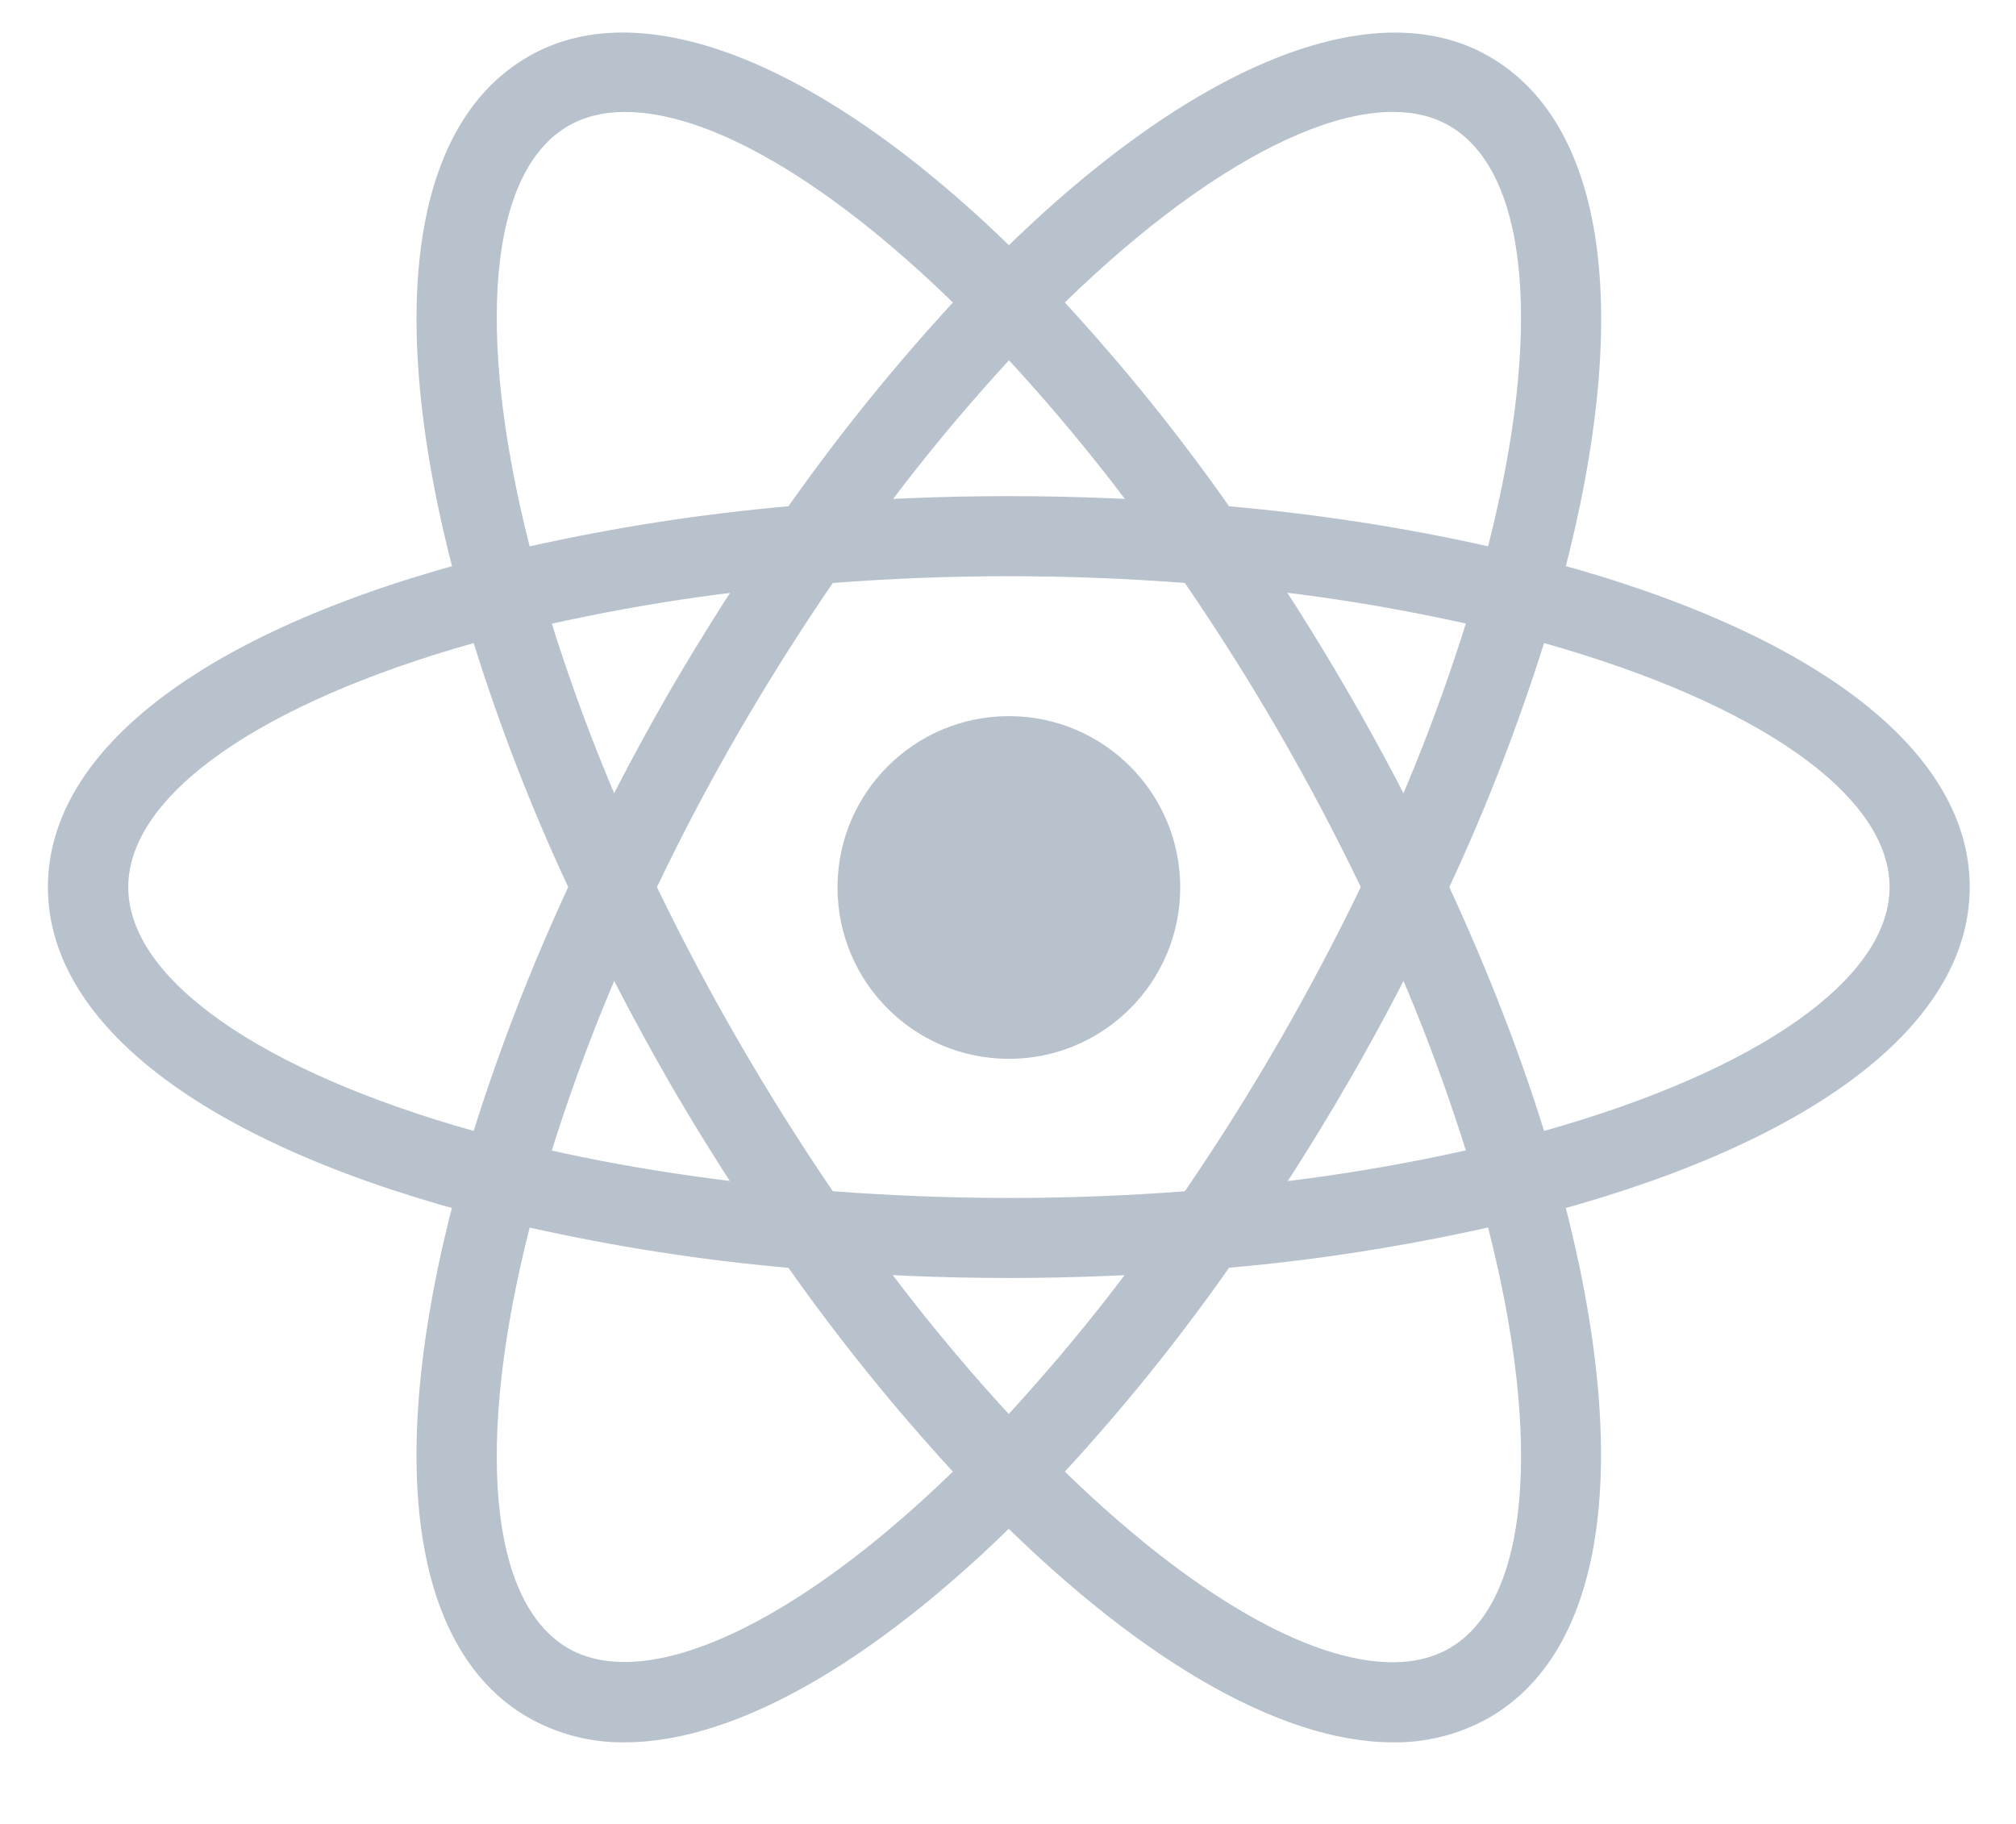
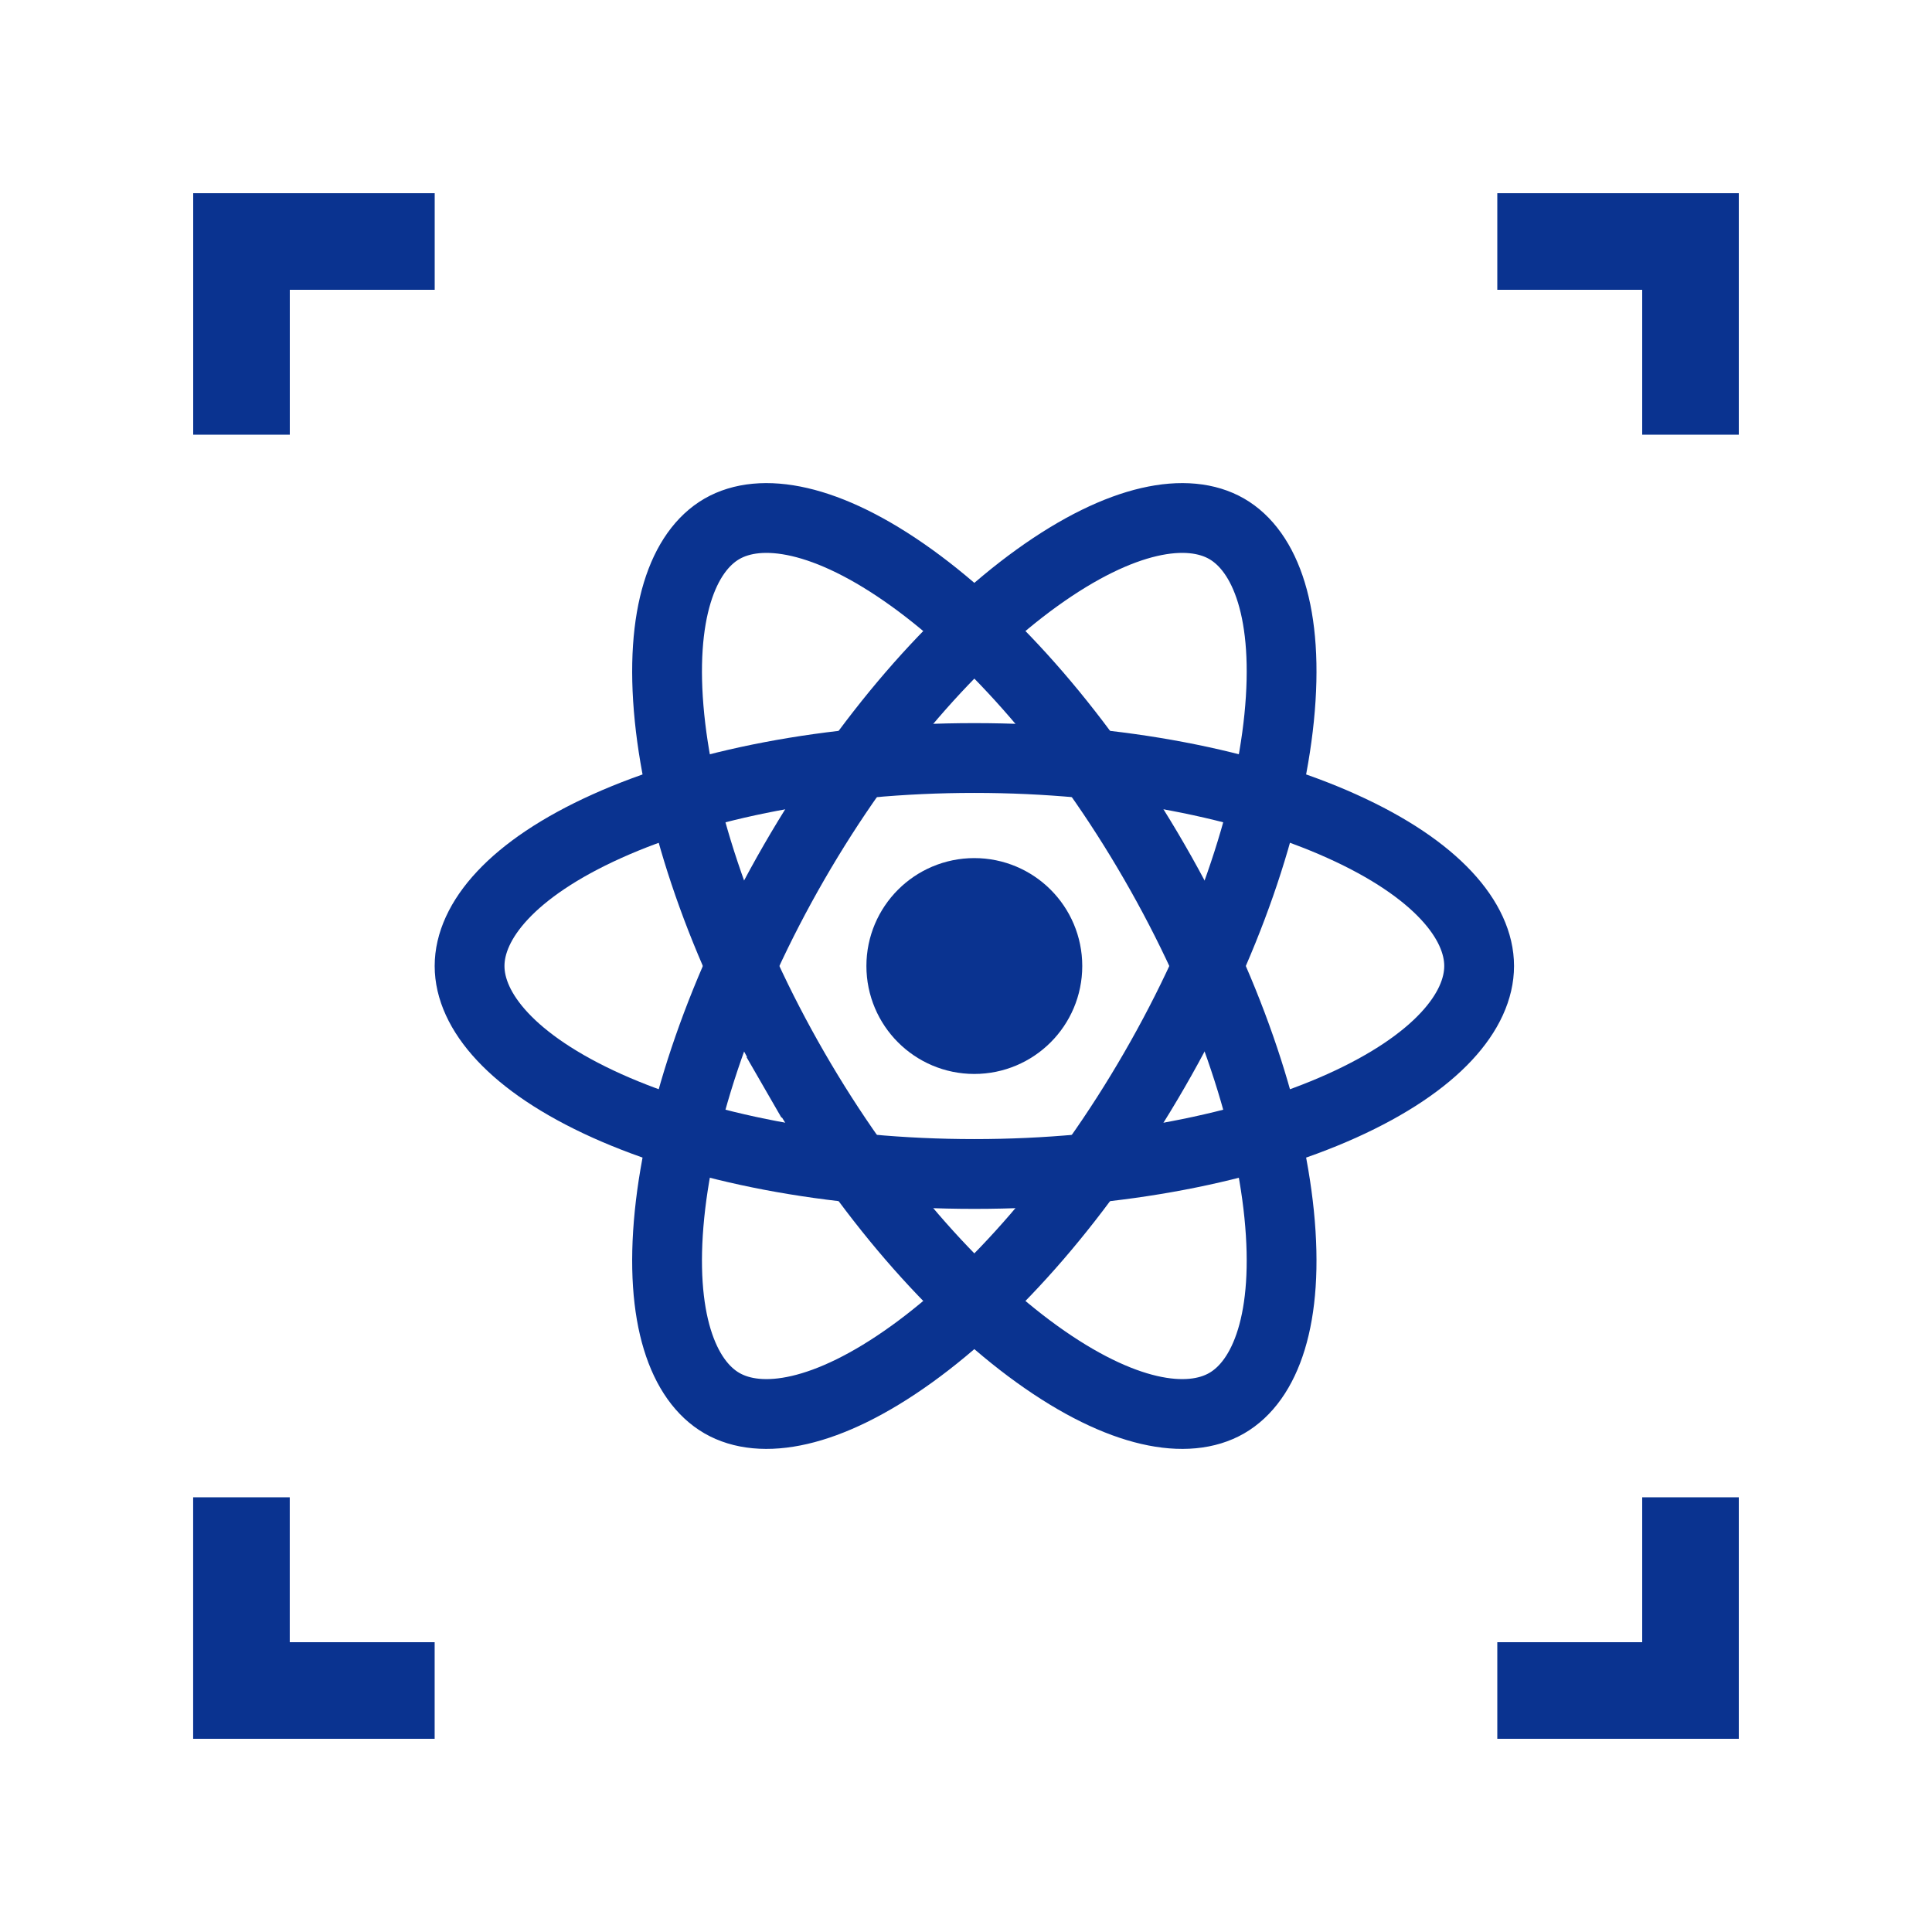
- <svg xmlns="http://www.w3.org/2000/svg" width="21" height="19" viewBox="0 0 21 19" fill="none">
-   <path d="M10.509 11.03C11.495 11.03 12.294 10.231 12.294 9.245C12.294 8.259 11.495 7.46 10.509 7.46C9.524 7.46 8.724 8.259 8.724 9.245C8.724 10.231 9.524 11.03 10.509 11.03Z" fill="#B8C2CC" />
-   <path d="M5.511 12.794L5.116 12.693C2.182 11.952 0.499 10.692 0.499 9.241C0.499 7.789 2.183 6.53 5.116 5.789L5.511 5.689L5.622 6.08C5.919 7.103 6.298 8.102 6.758 9.063L6.843 9.241L6.758 9.419C6.298 10.382 5.917 11.38 5.622 12.404L5.511 12.794ZM4.934 6.699C2.705 7.327 1.336 8.285 1.336 9.241C1.336 10.195 2.704 11.154 4.934 11.781C5.207 10.913 5.537 10.064 5.919 9.241C5.534 8.416 5.205 7.567 4.934 6.699ZM15.507 12.794L15.396 12.402C15.098 11.378 14.72 10.38 14.259 9.418L14.175 9.241L14.259 9.062C14.72 8.101 15.098 7.102 15.396 6.078L15.507 5.688L15.902 5.788C18.837 6.529 20.518 7.788 20.518 9.241C20.518 10.693 18.835 11.952 15.902 12.693L15.507 12.794ZM15.097 9.241C15.496 10.107 15.829 10.959 16.084 11.781C18.314 11.154 19.683 10.195 19.683 9.241C19.683 8.285 18.314 7.328 16.084 6.699C15.81 7.567 15.482 8.416 15.097 9.241Z" fill="#B8C2CC" />
-   <path d="M4.928 6.695L4.818 6.305C3.992 3.397 4.242 1.314 5.505 0.588C6.74 -0.127 8.727 0.718 10.809 2.853L11.092 3.145L10.809 3.436C10.069 4.205 9.393 5.032 8.788 5.91L8.675 6.072L8.479 6.088C7.416 6.171 6.36 6.342 5.322 6.597L4.928 6.695ZM6.51 1.166C6.286 1.166 6.088 1.215 5.921 1.311C5.093 1.788 4.947 3.449 5.517 5.691C6.408 5.494 7.307 5.353 8.213 5.274C8.738 4.529 9.31 3.821 9.926 3.151C8.623 1.884 7.393 1.166 6.51 1.166ZM14.508 18.15C13.319 18.15 11.793 17.254 10.21 15.628L9.926 15.337L10.21 15.047C10.948 14.277 11.626 13.448 12.23 12.57L12.342 12.41L12.537 12.391C13.601 12.309 14.659 12.139 15.694 11.884L16.09 11.784L16.201 12.175C17.023 15.081 16.773 17.167 15.512 17.893C15.207 18.066 14.861 18.155 14.508 18.15ZM11.092 15.33C12.395 16.597 13.626 17.316 14.508 17.316C14.732 17.316 14.931 17.266 15.097 17.171C15.925 16.693 16.073 15.029 15.501 12.787C14.611 12.985 13.71 13.127 12.803 13.206C12.28 13.951 11.709 14.661 11.092 15.33Z" fill="#B8C2CC" />
-   <path d="M16.09 6.695L15.694 6.596C14.659 6.34 13.601 6.17 12.537 6.087L12.342 6.07L12.23 5.908C11.627 5.03 10.95 4.203 10.21 3.434L9.926 3.143L10.21 2.853C12.29 0.719 14.275 -0.126 15.512 0.588C16.774 1.315 17.026 3.398 16.201 6.305L16.09 6.695ZM12.803 5.274C13.757 5.359 14.661 5.502 15.501 5.691C16.072 3.449 15.925 1.788 15.097 1.31C14.273 0.833 12.722 1.563 11.092 3.151C11.709 3.821 12.28 4.529 12.803 5.274ZM6.51 18.15C6.157 18.155 5.811 18.066 5.505 17.893C4.242 17.167 3.992 15.082 4.817 12.175L4.925 11.784L5.32 11.884C6.284 12.127 7.346 12.298 8.478 12.391L8.672 12.41L8.785 12.57C9.389 13.448 10.066 14.277 10.806 15.047L11.089 15.337L10.806 15.628C9.222 17.255 7.696 18.15 6.51 18.15ZM5.517 12.788C4.947 15.03 5.093 16.694 5.921 17.172C6.746 17.642 8.292 16.917 9.926 15.33C9.31 14.66 8.738 13.951 8.213 13.207C7.307 13.128 6.407 12.986 5.517 12.788Z" fill="#B8C2CC" />
-   <path d="M10.509 13.313C9.822 13.313 9.117 13.284 8.409 13.225L8.213 13.208L8.1 13.046C7.702 12.474 7.326 11.883 6.974 11.277C6.625 10.67 6.302 10.051 6.003 9.418L5.919 9.241L6.003 9.062C6.302 8.43 6.625 7.81 6.974 7.204C7.321 6.608 7.7 6.012 8.1 5.434L8.213 5.274L8.409 5.256C9.806 5.139 11.21 5.139 12.607 5.256L12.802 5.275L12.915 5.435C13.713 6.584 14.418 7.797 15.014 9.063L15.098 9.242L15.014 9.419C14.418 10.687 13.716 11.9 12.915 13.047L12.802 13.209L12.607 13.226C11.902 13.283 11.195 13.313 10.509 13.313ZM8.675 12.409C9.91 12.502 11.108 12.503 12.342 12.41C13.033 11.4 13.643 10.341 14.175 9.241C13.646 8.139 13.033 7.08 12.342 6.073C11.121 5.979 9.896 5.979 8.675 6.073C7.986 7.08 7.37 8.138 6.843 9.241C7.374 10.341 7.988 11.399 8.675 12.409Z" fill="#B8C2CC" />
+ <svg xmlns="http://www.w3.org/2000/svg" width="40" height="40" viewBox="0 0 40 40" fill="none">
+   <path d="M8.999 35L4.999 35L4.999 31" stroke="#0A3390" stroke-width="2" />
+   <path d="M31 35L35 35L35 31" stroke="#0A3390" stroke-width="2" />
+   <path d="M9 5L5 5L5 9" stroke="#0A3390" stroke-width="2" />
+   <path d="M31 5L35 5L35 9" stroke="#0A3390" stroke-width="2" />
+   <path d="M21.296 20C21.296 20.621 20.793 21.124 20.172 21.124C19.552 21.124 19.049 20.621 19.049 20C19.049 19.38 19.552 18.877 20.172 18.877C20.793 18.877 21.296 19.38 21.296 20Z" fill="#0A3390" stroke="#0A3390" stroke-width="2.222" />
+   <path d="M30.624 20C30.624 20.927 29.754 22.007 27.778 22.897C25.869 23.756 23.181 24.306 20.173 24.306C17.166 24.306 14.478 23.756 12.569 22.897C10.592 22.007 9.722 20.927 9.722 20C9.722 19.073 10.592 17.993 12.569 17.104C14.478 16.244 17.166 15.694 20.173 15.694C23.181 15.694 25.869 16.244 27.778 17.104C29.754 17.993 30.624 19.073 30.624 20Z" stroke="#0A3390" stroke-width="1.445" />
+   <path d="M16.444 22.153C14.94 19.548 14.073 16.946 13.862 14.863C13.644 12.706 14.144 11.413 14.947 10.949L14.947 10.949C15.75 10.486 17.12 10.699 18.879 11.966C20.578 13.19 22.398 15.242 23.901 17.847L23.901 17.847C25.405 20.452 26.273 23.054 26.483 25.137C26.701 27.294 26.201 28.587 25.398 29.051C24.595 29.514 23.225 29.301 21.466 28.034C19.768 26.81 17.948 24.757 16.444 22.153ZM16.444 22.153L15.818 22.514L16.444 22.153Z" stroke="#0A3390" stroke-width="1.445" />
+   <path d="M18.879 28.034C17.12 29.301 15.75 29.514 14.947 29.051C14.144 28.587 13.644 27.294 13.862 25.137C14.073 23.055 14.94 20.452 16.444 17.847C17.948 15.243 19.768 13.19 21.466 11.966C23.225 10.699 24.595 10.486 25.398 10.949C26.201 11.413 26.701 12.706 26.483 14.863C26.273 16.945 25.405 19.548 23.901 22.153C22.398 24.757 20.578 26.81 18.879 28.034Z" stroke="#0A3390" stroke-width="1.445" />
</svg>
